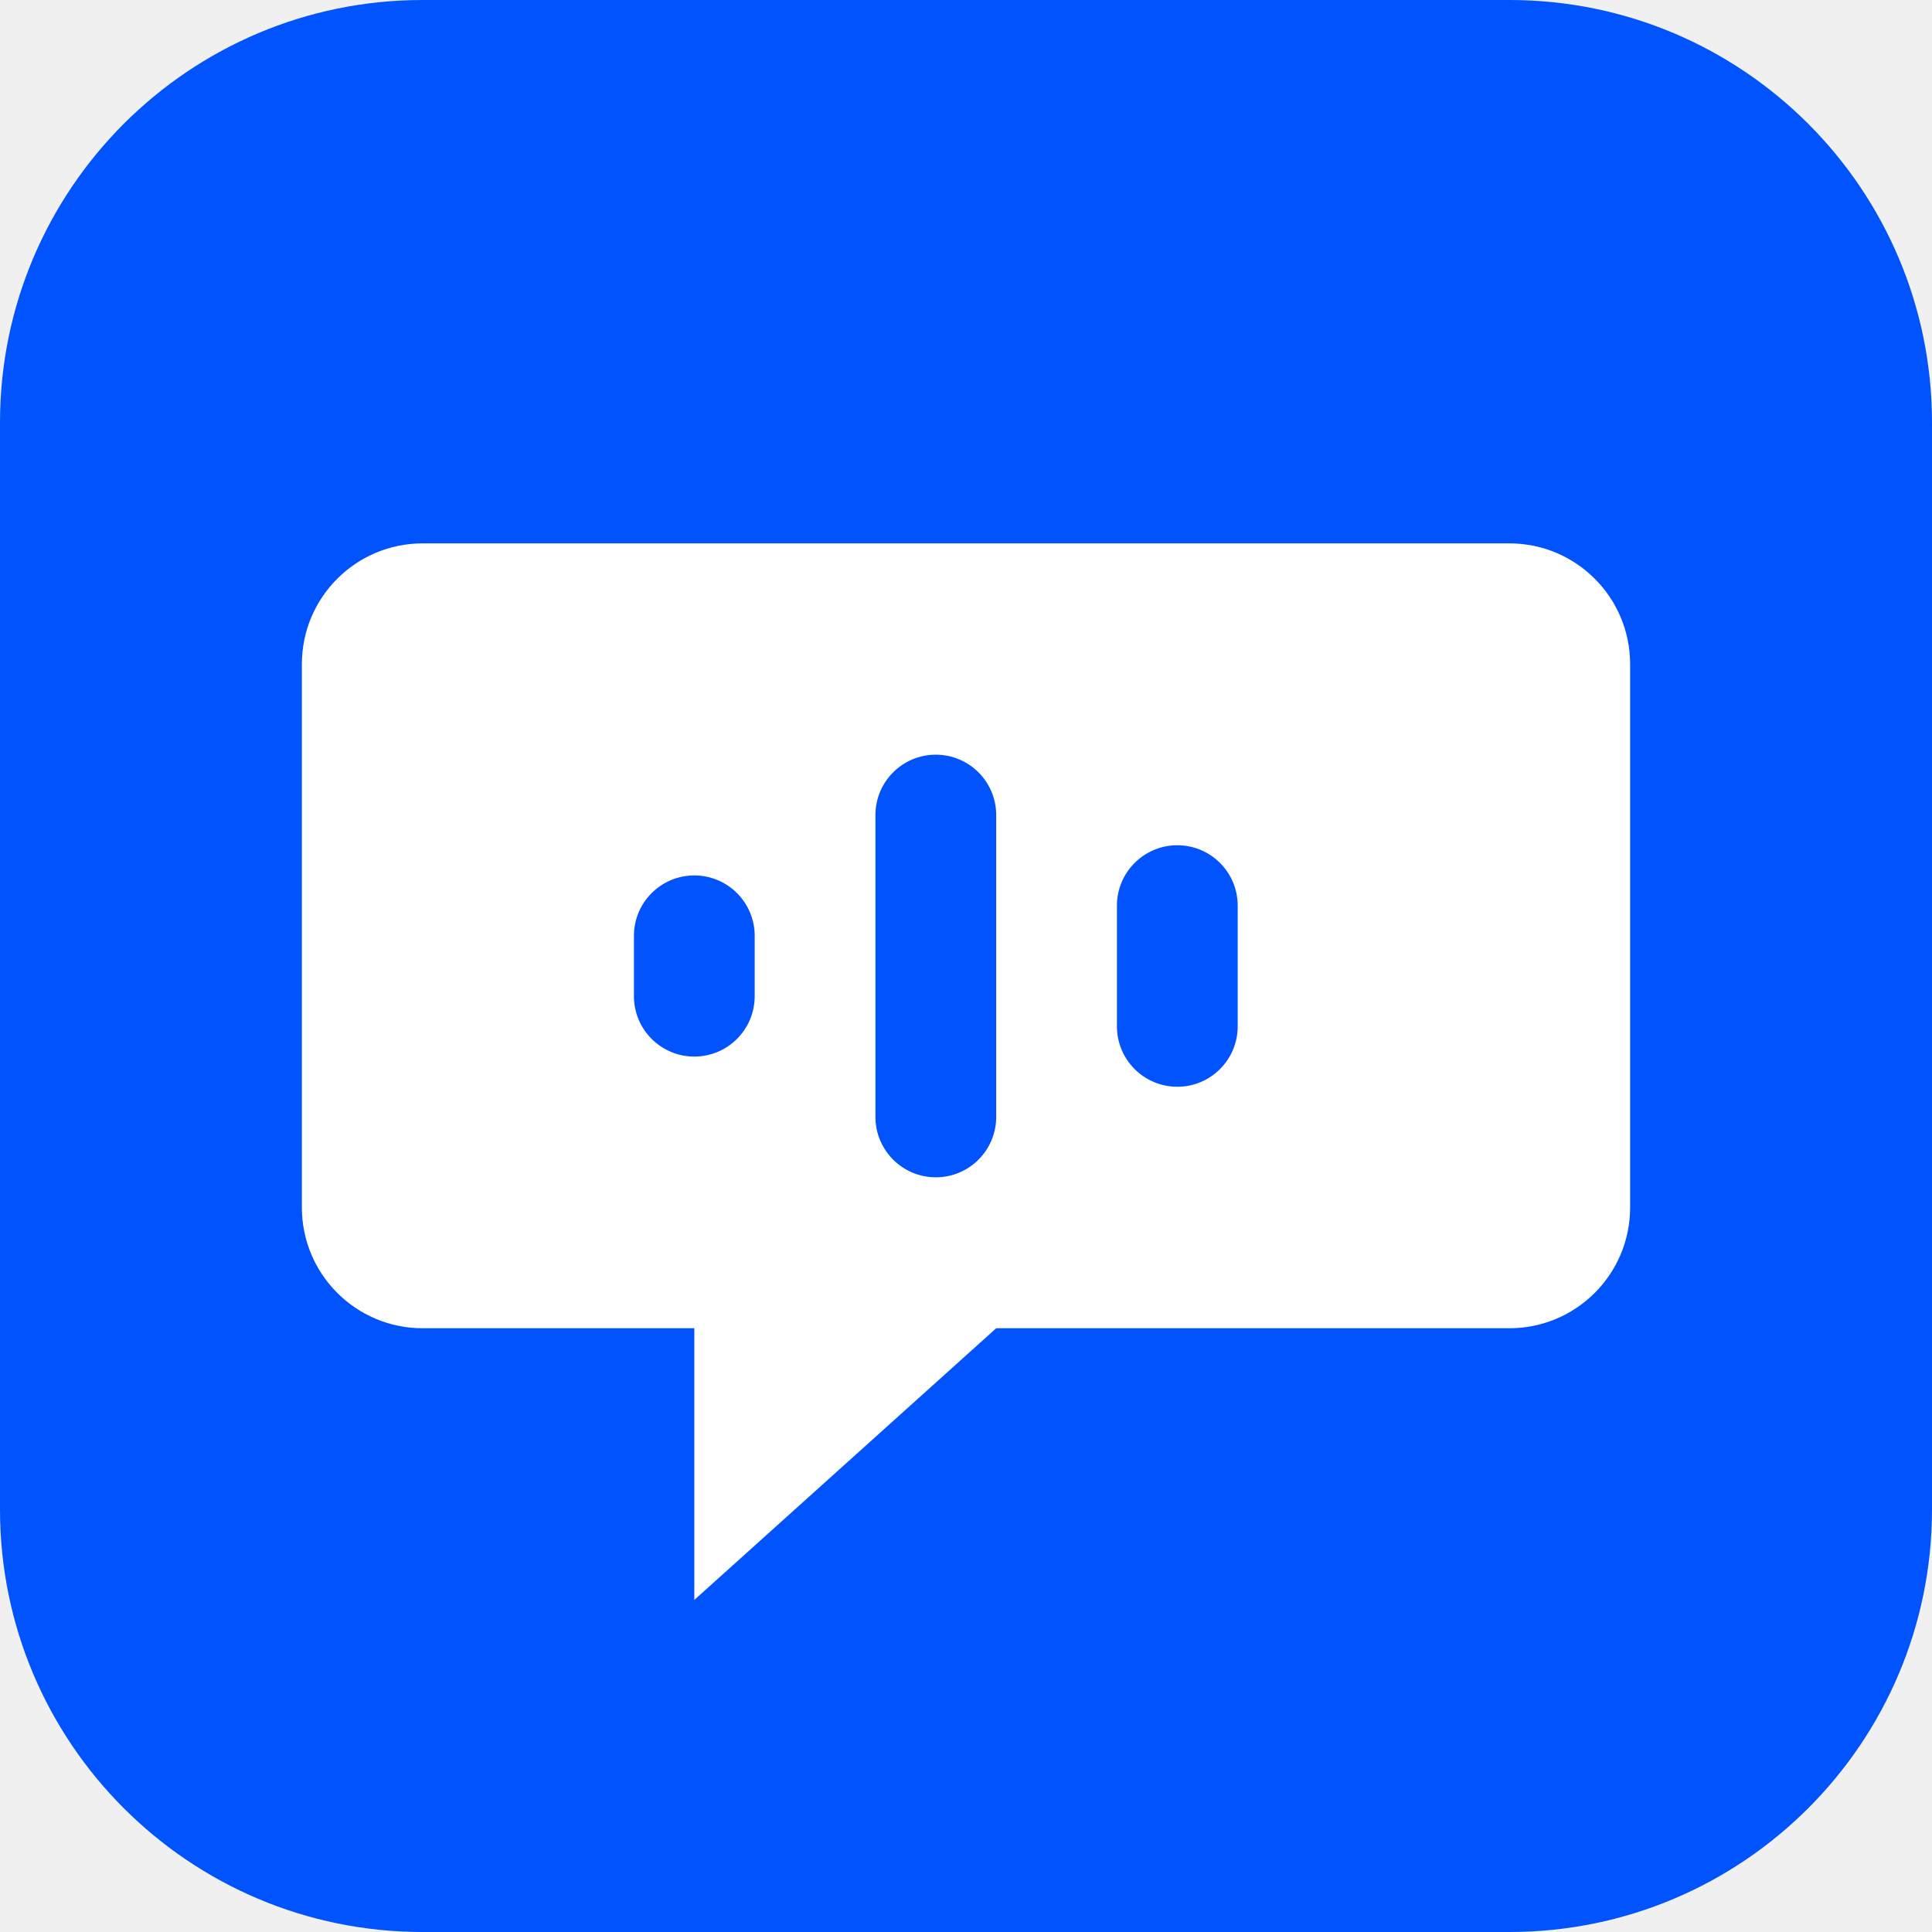
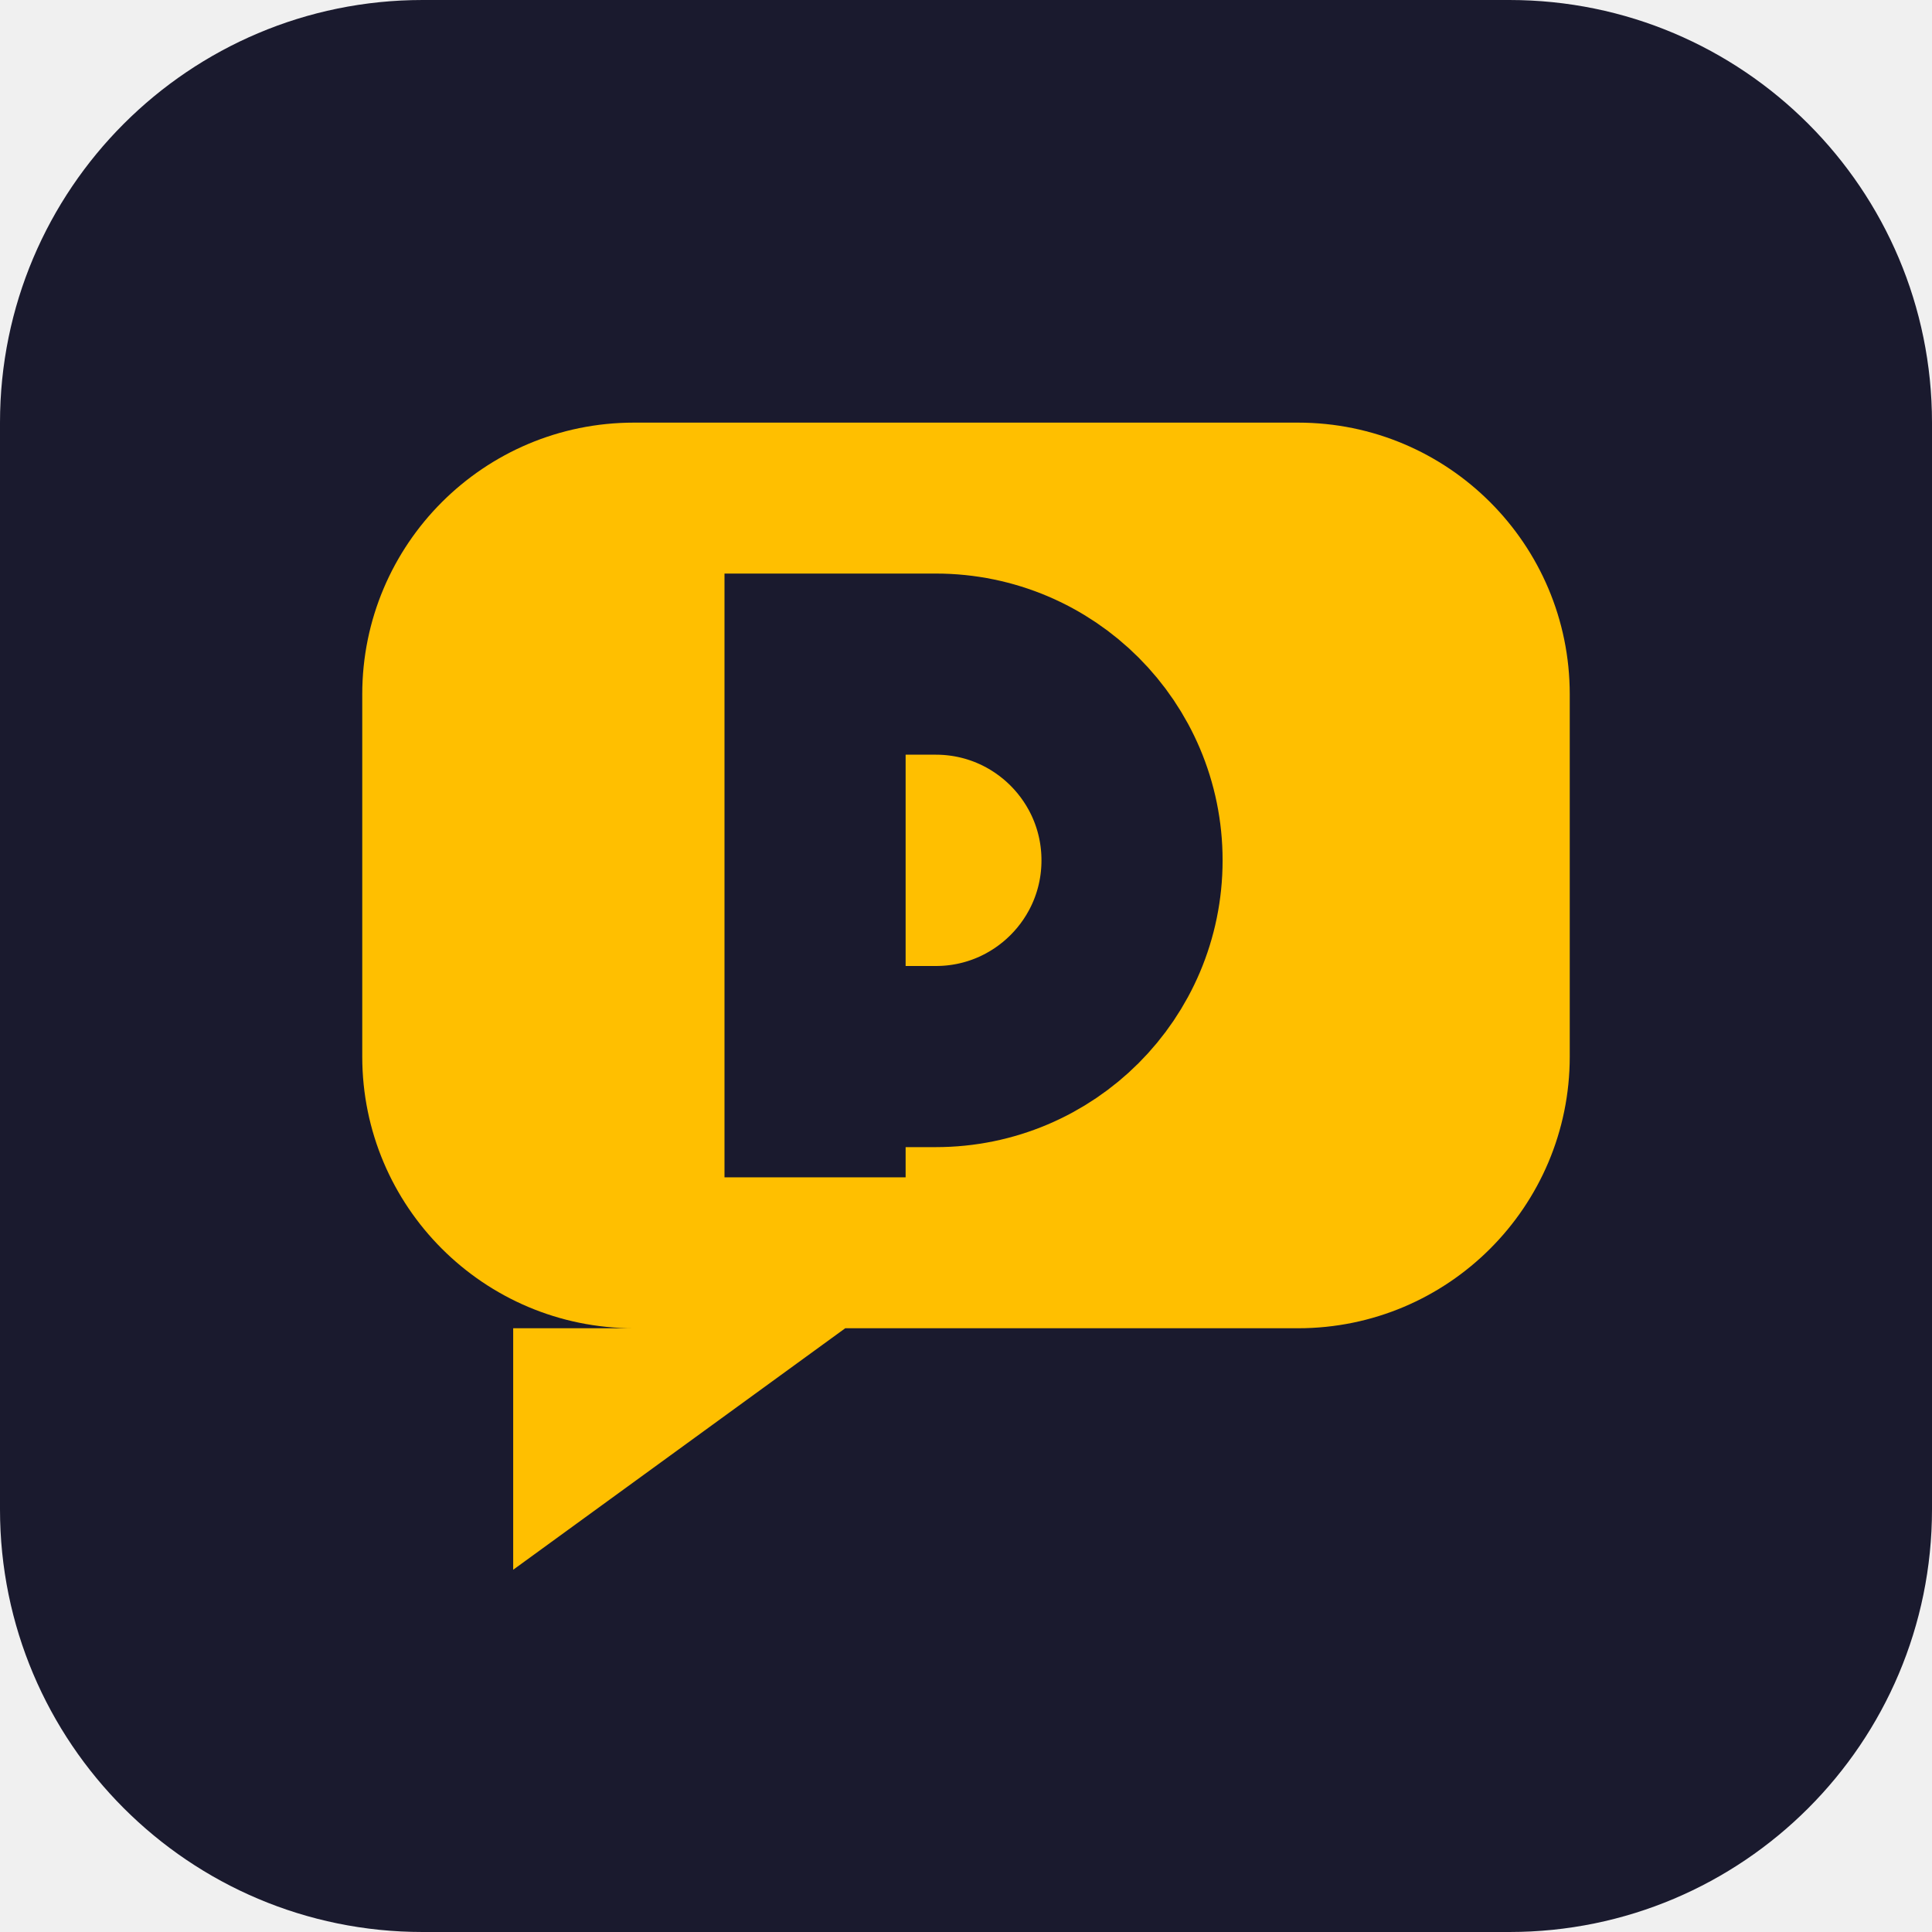
<svg xmlns="http://www.w3.org/2000/svg" viewBox="0 0 64 64">
-   <rect width="64" height="64" rx="14" fill="#0053fd" />
-   <path d="M14 18h36a4 4 0 0 1 4 4v18a4 4 0 0 1-4 4H33l-10 9v-9h-9a4 4 0 0 1-4-4V22a4 4 0 0 1 4-4z" fill="#fff" />
-   <g fill="#0053fd">
-     <rect x="21" y="29" width="4" height="6" rx="2" />
-     <rect x="29" y="25" width="4" height="14" rx="2" />
-     <rect x="37" y="28" width="4" height="8" rx="2" />
-   </g>
+   <rect width="64" height="64" rx="14" fill="#1a1a2e" />
+   <path d="M21 14h22a9 9 0 0 1 9 9v12a9 9 0 0 1-9 9H28l-11 8v-8h4a9 9 0 0 1-9-9V23a9 9 0 0 1 9-9z" fill="#FFBF00" />
+   <path d="M27 39V22h4a6.5 6.5 0 0 1 0 13h-4" fill="none" stroke="#1a1a2e" stroke-width="6" />
</svg>
